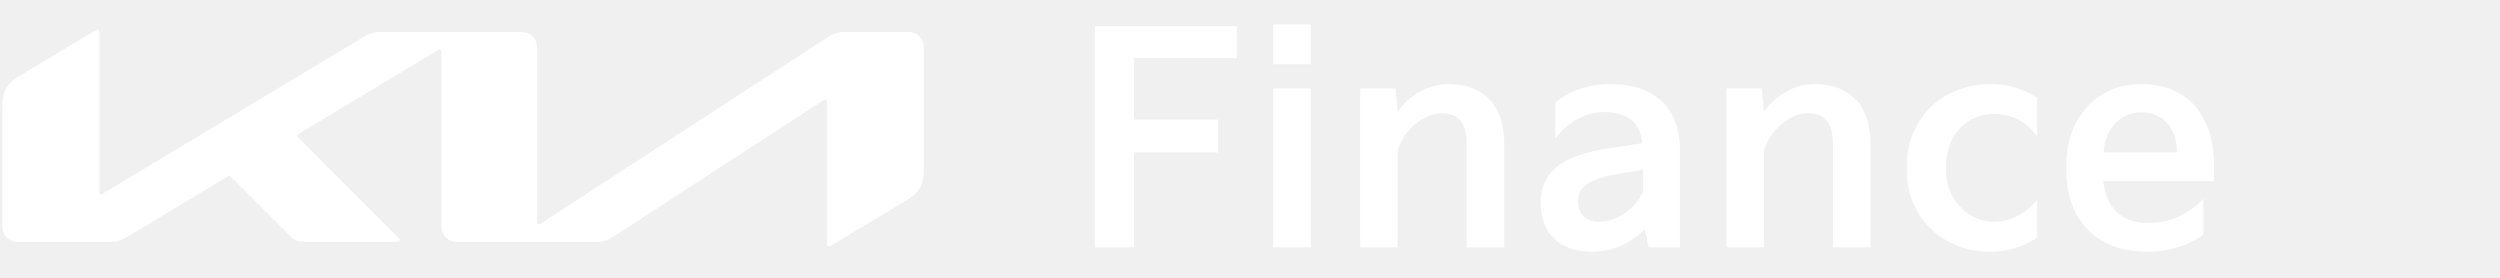
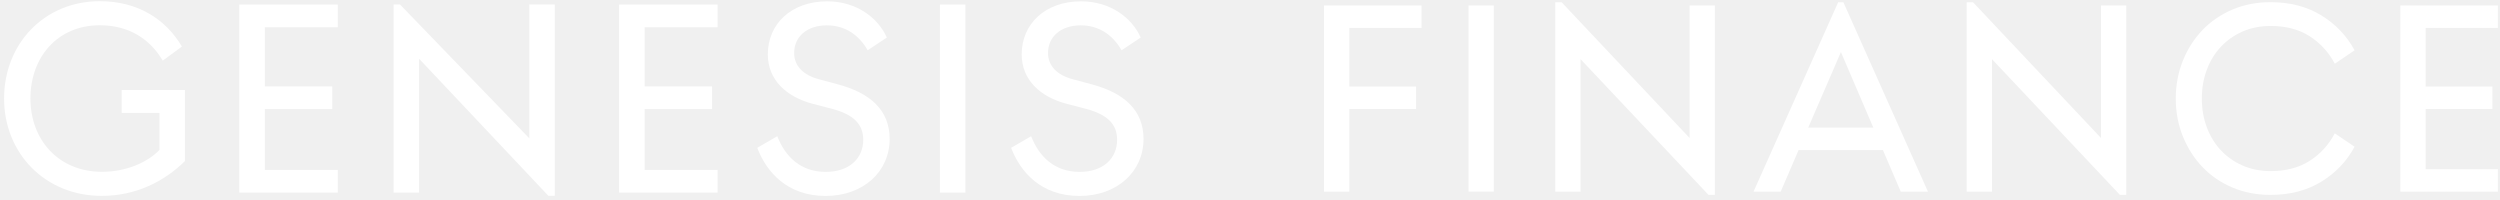
- <svg xmlns="http://www.w3.org/2000/svg" width="180" height="20" viewBox="0 0 180 20" fill="none">
-   <path d="M38.659 15.964C38.659 16.086 38.698 16.159 38.771 16.159C38.825 16.159 38.873 16.135 38.932 16.096L59.616 2.665C59.977 2.426 60.313 2.304 60.81 2.304H65.355C66.057 2.304 66.519 2.772 66.519 3.469V12.15C66.519 13.197 66.285 13.806 65.355 14.366L59.84 17.679C59.767 17.723 59.709 17.747 59.655 17.747C59.587 17.747 59.529 17.694 59.529 17.509V7.376C59.529 7.264 59.49 7.181 59.417 7.181C59.363 7.181 59.319 7.205 59.256 7.239L44.135 17.06C43.711 17.333 43.36 17.416 42.975 17.416H32.949C32.248 17.416 31.785 16.948 31.785 16.252V3.741C31.785 3.649 31.746 3.566 31.673 3.566C31.619 3.566 31.576 3.59 31.512 3.625L21.54 9.617C21.443 9.675 21.413 9.724 21.413 9.772C21.413 9.816 21.433 9.855 21.501 9.928L28.623 17.051C28.716 17.148 28.784 17.216 28.784 17.294C28.784 17.377 28.682 17.416 28.56 17.416H22.115C21.608 17.416 21.219 17.338 20.951 17.065L16.63 12.744C16.586 12.7 16.552 12.676 16.503 12.676C16.464 12.676 16.415 12.695 16.371 12.725L9.147 17.065C8.708 17.328 8.406 17.416 7.978 17.416H1.328C0.626 17.416 0.164 16.948 0.164 16.252V7.731C0.164 6.684 0.397 6.08 1.328 5.52L6.877 2.187C6.93 2.153 6.984 2.139 7.028 2.139C7.11 2.139 7.159 2.226 7.159 2.421V13.816C7.159 13.938 7.193 13.991 7.271 13.991C7.325 13.991 7.374 13.962 7.437 13.923L26.183 2.655C26.631 2.387 26.904 2.304 27.42 2.304H37.509C38.211 2.304 38.673 2.772 38.673 3.469V15.964H38.659Z" fill="white" />
-   <path d="M78.83 17.806V1.886H89.05V4.19H81.655V8.609H87.711V10.976H81.655V17.806H78.83Z" fill="white" />
-   <path d="M91.671 4.628V1.759H94.375V4.628H91.671ZM91.671 17.806V6.367H94.375V17.806H91.671Z" fill="white" />
-   <path d="M97.936 17.806V6.367H100.469L100.635 8.024C101.346 7.059 102.623 6.056 104.279 6.056C106.793 6.056 108.303 7.566 108.303 10.328V17.806H105.599V10.328C105.599 9.115 105.18 8.15 103.84 8.15C102.457 8.15 101.098 9.363 100.635 10.83V17.806H97.936Z" fill="white" />
-   <path d="M111.679 12.403C112.58 11.4 114.046 10.957 115.825 10.684L118.236 10.309C118.109 8.842 117.208 8.068 115.469 8.068C114.212 8.068 112.829 8.779 111.971 9.997V7.376C112.726 6.767 114.003 6.056 116.034 6.056C118.713 6.056 120.954 7.415 120.954 10.791V17.806H118.694L118.441 16.486C117.374 17.514 116.244 18.118 114.587 18.118C112.283 18.118 110.924 16.778 110.924 14.6C110.924 13.68 111.216 12.944 111.679 12.403ZM115.113 15.964C116.536 15.964 117.773 14.961 118.299 13.806V12.213L116.94 12.442C114.826 12.798 114.363 13.134 114.008 13.47C113.754 13.723 113.608 14.055 113.608 14.474C113.603 15.399 114.212 15.964 115.113 15.964Z" fill="white" />
-   <path d="M124.306 17.806V6.367H126.839L127.005 8.024C127.716 7.059 128.992 6.056 130.649 6.056C133.163 6.056 134.673 7.566 134.673 10.328V17.806H131.969V10.328C131.969 9.115 131.55 8.15 130.21 8.15C128.827 8.15 127.468 9.363 127.005 10.83V17.806H124.306Z" fill="white" />
-   <path d="M137.294 11.877C137.294 8.735 139.642 6.056 143.369 6.056C144.772 6.056 145.926 6.518 146.676 7.059V9.826C145.902 8.696 144.708 8.194 143.554 8.194C141.712 8.194 140.119 9.641 140.119 11.882V12.301C140.119 14.44 141.795 15.969 143.554 15.969C144.708 15.969 145.775 15.443 146.676 14.396V17.075C145.985 17.621 144.835 18.123 143.281 18.123C139.7 18.123 137.289 15.463 137.289 12.32V11.877H137.294Z" fill="white" />
-   <path d="M148.776 11.858C148.776 8.506 150.954 6.056 154.179 6.056C157.53 6.056 159.416 8.34 159.416 11.984V13.032H151.436C151.626 14.898 152.712 16.028 154.578 16.047C156.044 16.067 157.345 15.628 158.641 14.308V16.885C157.637 17.66 156.171 18.123 154.578 18.123C150.788 18.123 148.776 15.672 148.776 12.277V11.858ZM156.736 10.976C156.736 9.135 155.689 8.063 154.115 8.087C152.732 8.107 151.558 9.217 151.455 10.976H156.736Z" fill="white" />
+ <svg xmlns="http://www.w3.org/2000/svg" width="200" height="16" viewBox="0 0 200 16" fill="none">
+   <g clip-path="url(#clip0_2781_55158)">
+     <path d="M0.327 7.883C0.327 3.504 3.544 0.096 7.983 0.096C11.003 0.096 13.245 1.511 14.552 3.723L13.02 4.851C12 3.128 10.332 2.021 7.983 2.021C4.608 2.021 2.434 4.565 2.434 7.883C2.434 11.201 4.698 13.745 8.158 13.745C10.09 13.745 11.797 12.992 12.755 11.998V9.034H9.735V7.198H14.794V12.886C13.132 14.525 10.867 15.67 8.135 15.67C3.611 15.67 0.327 12.262 0.327 7.883Z" fill="white" />
+     <path d="M19.144 0.365H27.025V2.179H21.189V6.912H26.58V8.725H21.189V13.593H27.025V15.406H19.144V0.365Z" fill="white" />
+     <path d="M33.527 4.699V15.406H31.487V0.359H32L42.344 11.066V0.359H44.383V15.664H43.87L33.527 4.699Z" fill="white" />
+     <path d="M49.527 0.365H57.408V2.179H51.572V6.912H56.964V8.725H51.572V13.593H57.408V15.406H49.527V0.365Z" fill="white" />
+     <path d="M60.58 11.825L62.18 10.898C62.823 12.532 64.045 13.751 66.062 13.751C67.949 13.751 69.059 12.667 69.059 11.185C69.059 9.966 68.327 9.175 66.575 8.709L65.042 8.31C62.913 7.76 61.425 6.384 61.425 4.352C61.425 1.943 63.268 0.107 66.175 0.107C68.552 0.107 70.259 1.455 70.947 3.004L69.414 4.021C68.704 2.78 67.594 2.028 66.152 2.028C64.552 2.028 63.532 2.937 63.532 4.24C63.532 5.278 64.265 6.008 65.51 6.339L66.997 6.738C69.594 7.423 71.172 8.793 71.172 11.117C71.172 13.728 69.065 15.676 66.045 15.676C62.958 15.671 61.313 13.745 60.58 11.825Z" fill="white" />
+     <path d="M75.194 0.365H77.234V15.406H75.194V0.365Z" fill="white" />
+     <path d="M80.89 11.825L82.49 10.898C83.132 12.532 84.355 13.751 86.372 13.751C88.259 13.751 89.369 12.667 89.369 11.185C89.369 9.966 88.637 9.175 86.885 8.709L85.352 8.31C83.222 7.76 81.735 6.384 81.735 4.352C81.735 1.943 83.578 0.107 86.484 0.107C88.862 0.107 90.569 1.455 91.256 3.004L89.724 4.021C89.014 2.78 87.904 2.028 86.462 2.028C84.862 2.028 83.842 2.937 83.842 4.24C83.842 5.278 84.575 6.008 85.82 6.339L87.307 6.738C89.904 7.423 91.482 8.793 91.482 11.117C91.482 13.728 89.375 15.676 86.355 15.676C83.268 15.671 81.623 13.745 80.89 11.825Z" fill="white" />
+     <path d="M105.921 0.438H113.724V2.234H107.944V6.922H113.285V8.719H107.944V15.333H105.921V0.438Z" fill="white" />
+     <path d="M117.482 0.438H119.504V15.327H117.482V0.438Z" fill="white" />
+     <path d="M126.445 4.733V15.333H124.423V0.18H124.93L135.166 11.038V0.438H137.189V15.591H136.682L126.445 4.733Z" fill="white" />
+     <path d="M147.054 0.18H147.47L154.237 15.333H152.062L150.631 12.004H143.887L142.456 15.333H140.282L147.054 0.18ZM144.659 10.207H149.865L147.273 4.166L144.659 10.207Z" fill="white" />
+     <path d="M159.358 4.733V15.333H157.335V0.18H157.842L168.079 11.038V0.438H170.101V15.591H169.594L159.358 4.733Z" fill="white" />
+     <path d="M181.639 15.591C180.541 15.591 179.527 15.395 178.597 15.002C177.668 14.609 176.868 14.064 176.203 13.368C175.538 12.677 175.014 11.857 174.631 10.914C174.248 9.971 174.062 8.96 174.062 7.883C174.062 6.805 174.254 5.794 174.631 4.851C175.014 3.907 175.538 3.093 176.203 2.397C176.868 1.707 177.668 1.162 178.597 0.763C179.527 0.37 180.541 0.174 181.639 0.174C183.194 0.174 184.541 0.522 185.696 1.224C186.845 1.926 187.735 2.858 188.366 4.025L186.783 5.098C186.299 4.177 185.628 3.447 184.772 2.897C183.916 2.352 182.879 2.077 181.662 2.077C180.828 2.077 180.073 2.229 179.397 2.526C178.721 2.824 178.147 3.234 177.662 3.75C177.178 4.267 176.806 4.879 176.541 5.592C176.276 6.299 176.147 7.063 176.147 7.883C176.147 8.702 176.276 9.46 176.541 10.173C176.806 10.881 177.178 11.493 177.662 12.015C178.147 12.531 178.721 12.941 179.397 13.239C180.073 13.536 180.823 13.688 181.662 13.688C182.879 13.688 183.916 13.413 184.772 12.868C185.628 12.323 186.299 11.588 186.783 10.667L188.366 11.74C187.735 12.908 186.845 13.839 185.696 14.541C184.541 15.243 183.189 15.591 181.639 15.591Z" fill="white" />
+     <path d="M192.028 0.438H199.831V2.234H194.051V6.922H199.391V8.719H194.051V13.536H199.831V15.333H192.028V0.438Z" fill="white" />
+   </g>
+   <defs>
+     <clipPath id="clip0_2781_55158">
+       <rect width="200" height="15.72" fill="white" />
+     </clipPath>
+   </defs>
</svg>
